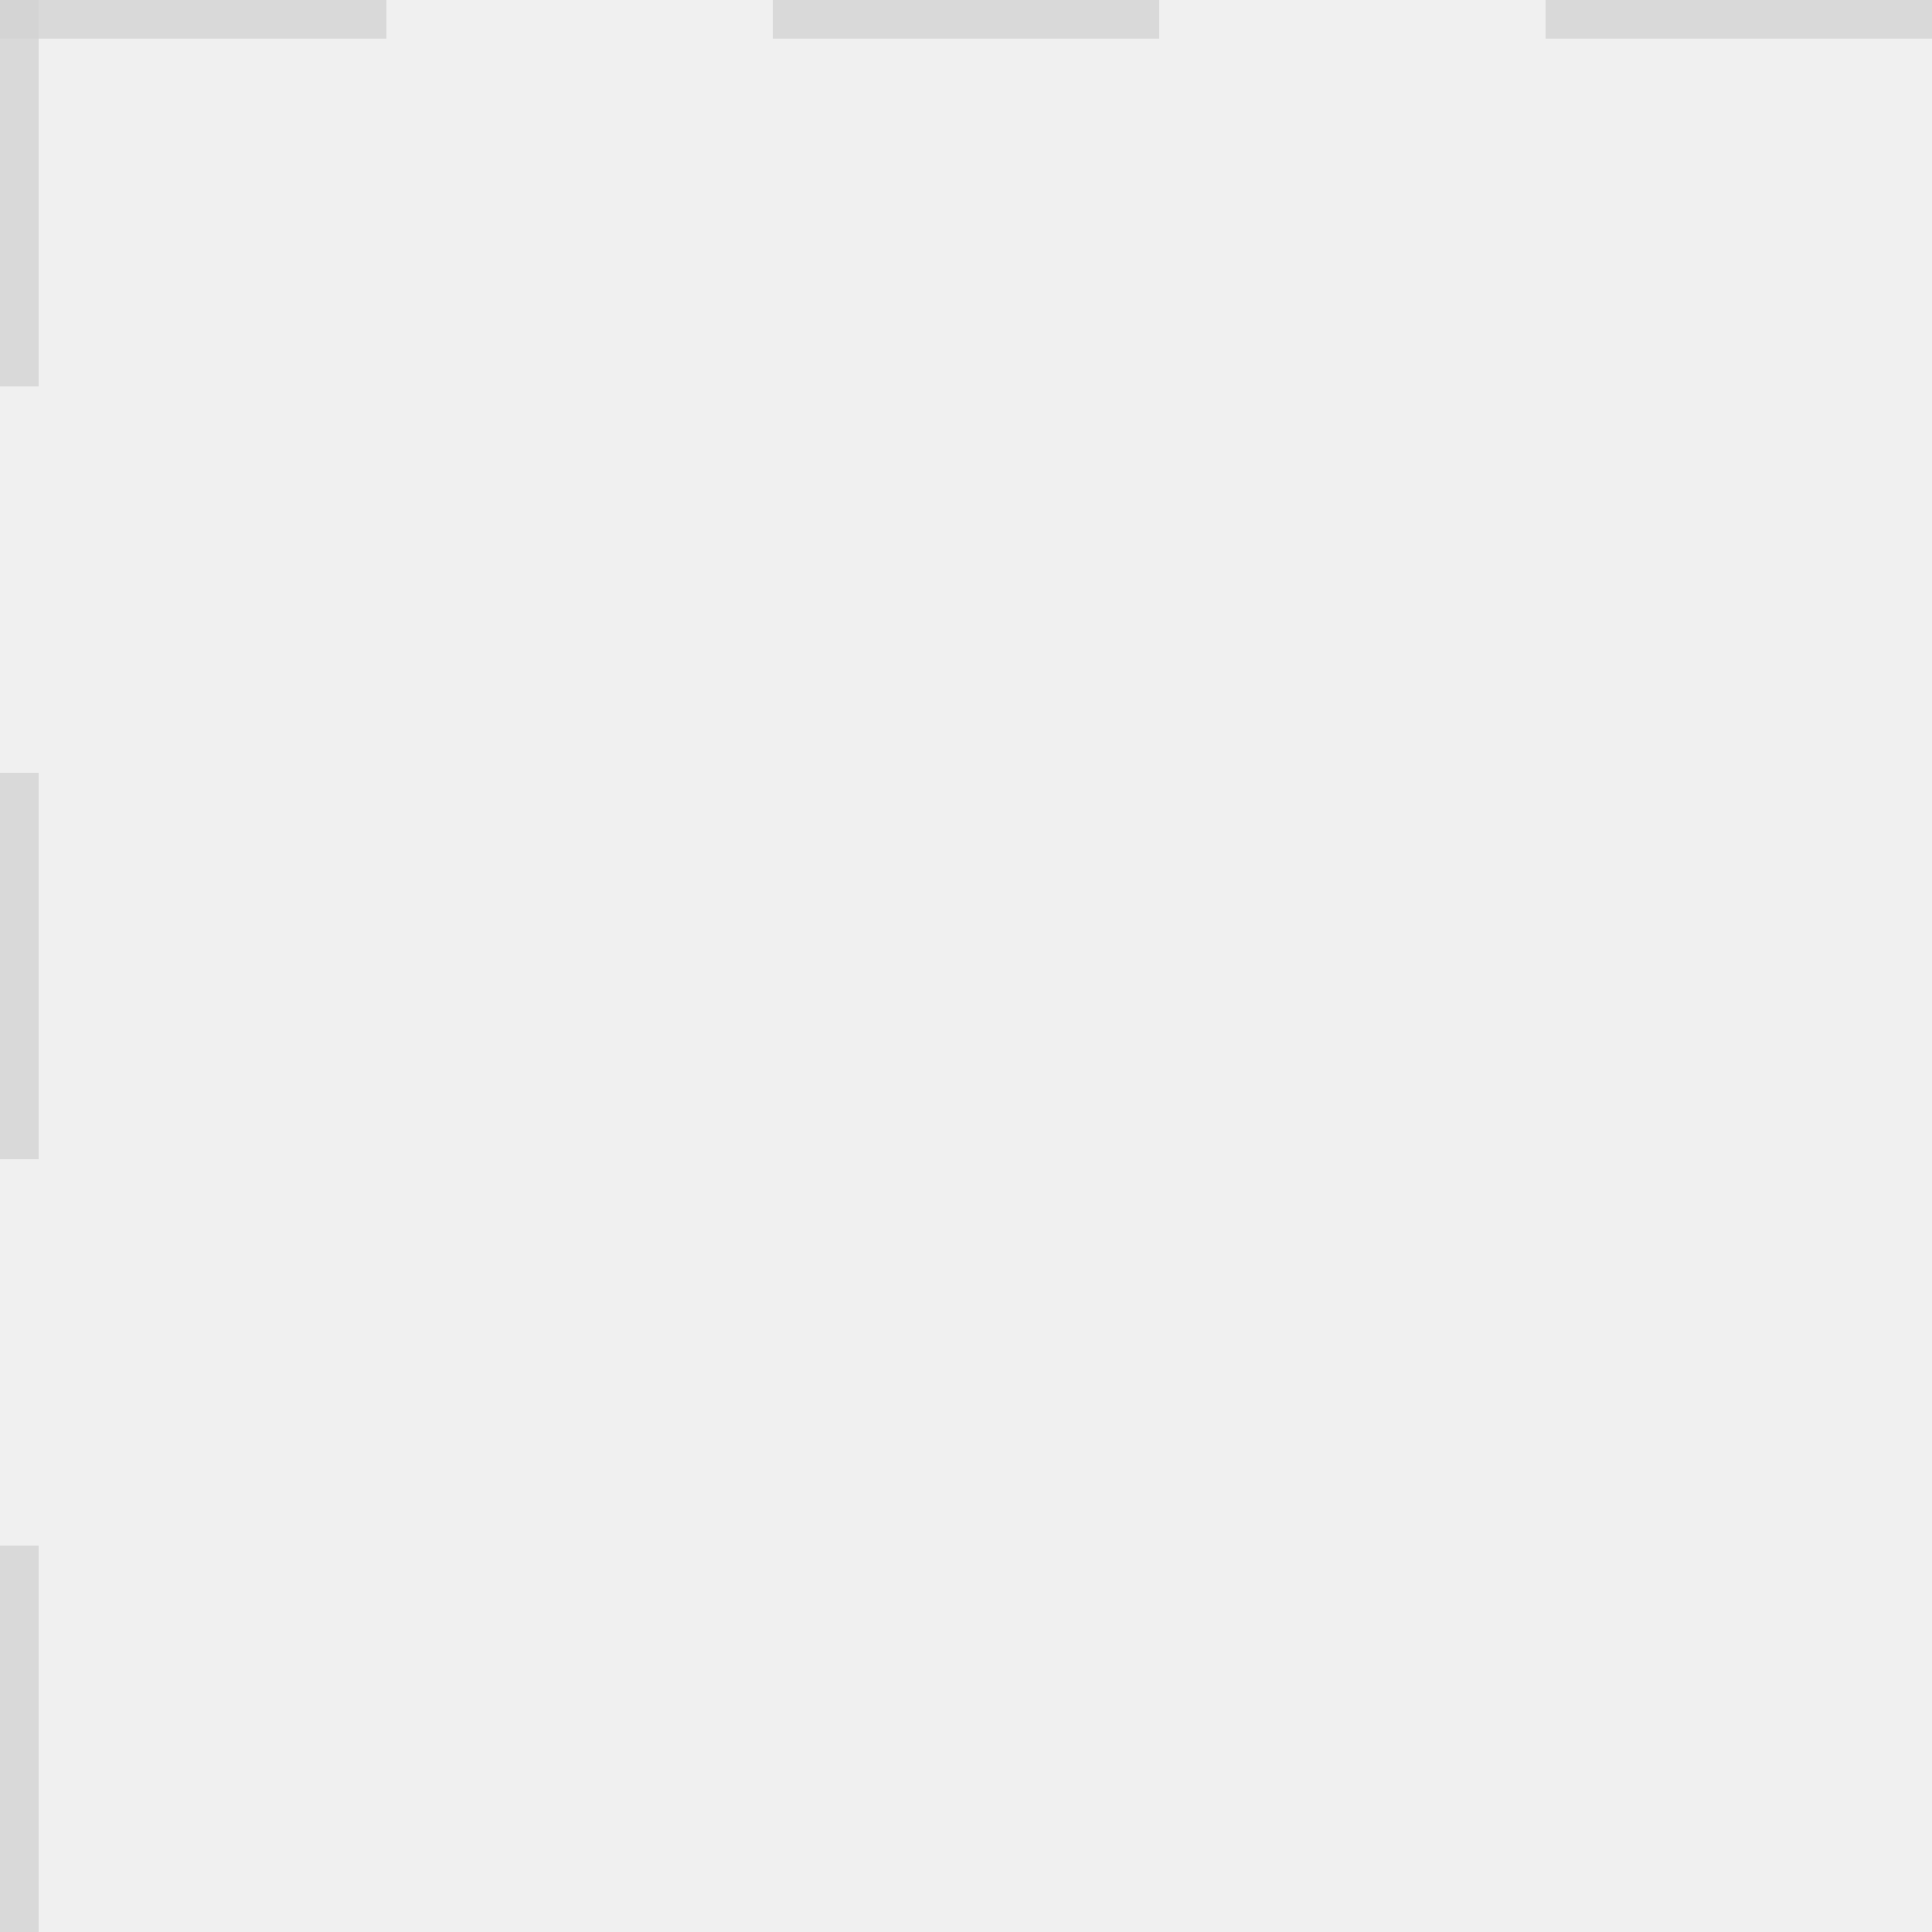
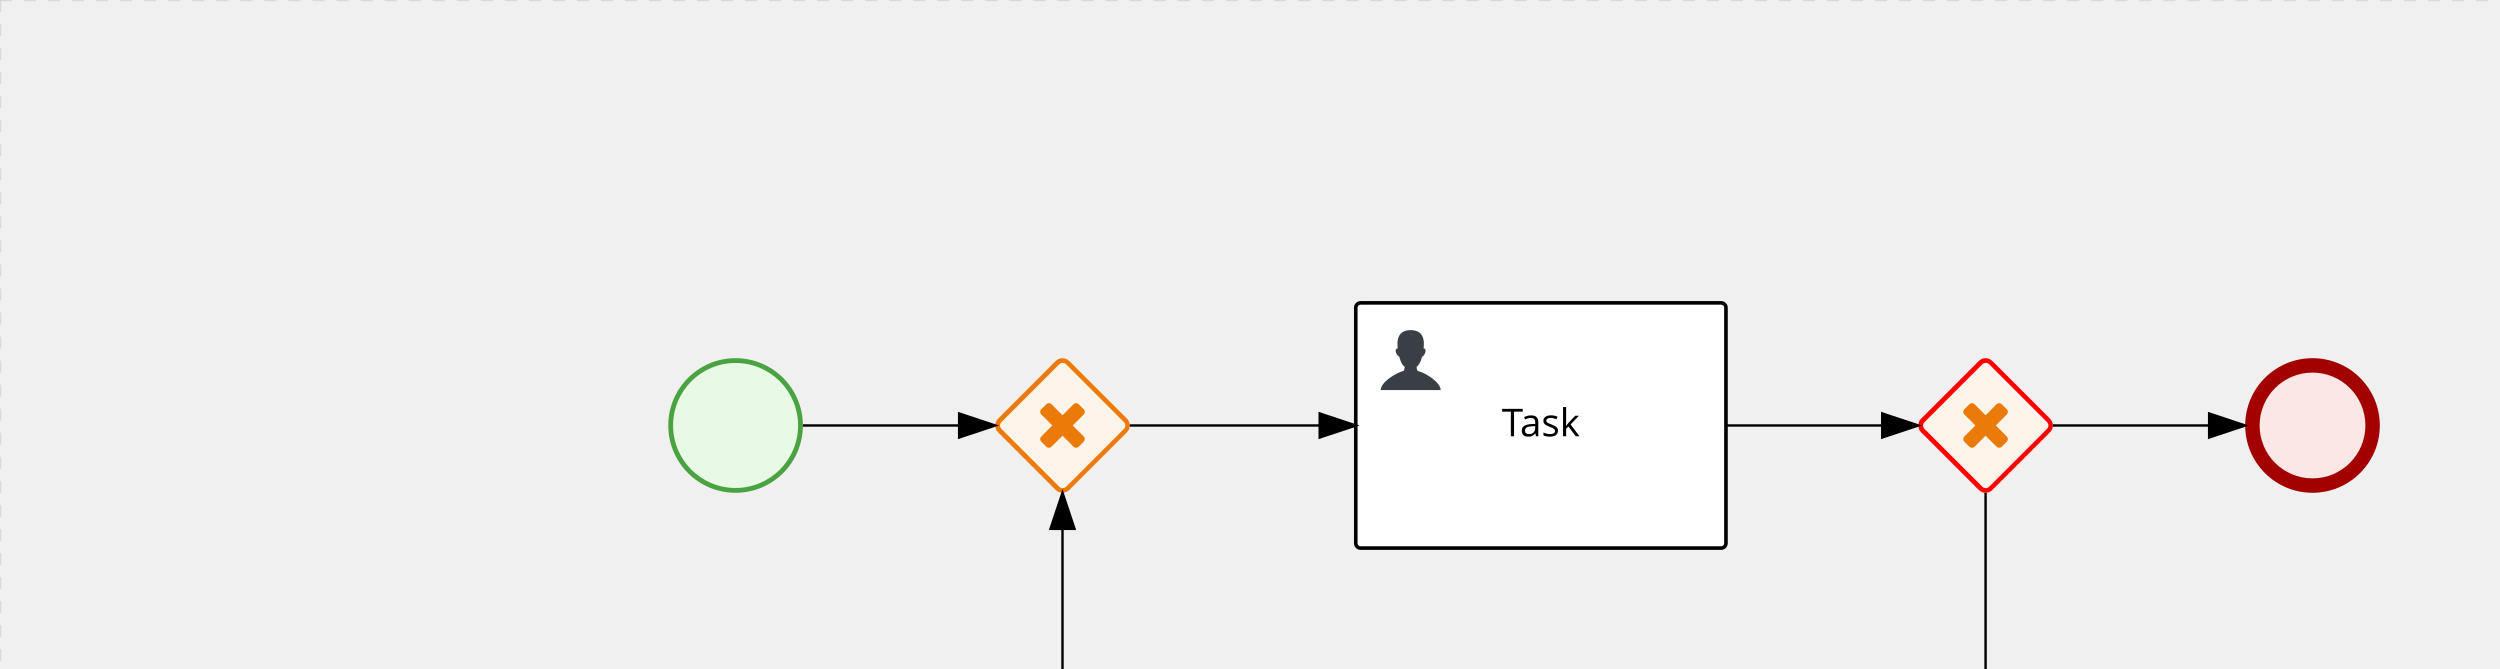
- <svg xmlns="http://www.w3.org/2000/svg" version="1.1" width="25" height="25" viewBox="0 0 25 25">
+ <svg xmlns="http://www.w3.org/2000/svg" version="1.1" width="1040" height="278" viewBox="0 0 1040 278">
  <defs />
  <g transform="matrix(1,0,0,1,0,0)">
    <g>
      <g>
        <g>
          <path fill="none" stroke="#d3d3d3" paint-order="fill stroke markers" d=" M 0 0 L 1200 0" stroke-miterlimit="10" stroke-opacity="0.8" stroke-dasharray="5" />
        </g>
        <g>
          <path fill="none" stroke="#d3d3d3" paint-order="fill stroke markers" d=" M 0 0 L 0 800" stroke-miterlimit="10" stroke-opacity="0.8" stroke-dasharray="5" />
        </g>
      </g>
+       <g id="_F9DB9D4B-3CCC-4E08-A3F3-522863BE9F4F" bpmn2nodeid="_F9DB9D4B-3CCC-4E08-A3F3-522863BE9F4F" transform="matrix(1,0,0,1,278,149)">
+         <g>
+           <path fill="none" stroke="none" />
+         </g>
+         <g transform="matrix(0.125,0,0,0.125,0,0)">
+           <g transform="matrix(1,0,0,1,0,0)">
+             <path fill="#e8fae6" stroke="none" id="_F9DB9D4B-3CCC-4E08-A3F3-522863BE9F4F?shapeType=BACKGROUND" paint-order="stroke fill markers" d=" M 0 0 M 444 224 C 444 263.9 434.2 300.8 414.4 334.5 C 394.7 368.2 368 394.9 334.4 414.5 C 300.8 434.1 263.9 444 224 444 C 184.1 444 147.2 434.2 113.5 414.4 C 79.8 394.7 53.1 368 33.5 334.4 C 13.9 300.8 4 263.9 4 224 C 4 184.1 13.8 147.2 33.6 113.5 C 53.4 79.8 80.1 53.1 113.6 33.5 C 147.1 13.9 184.1 4 224 4 C 263.9 4 300.8 13.8 334.5 33.6 C 368.2 53.4 394.9 80.1 414.5 113.6 C 434.1 147.1 444 184.1 444 224 Z" />
+           </g>
+           <g>
+             <g transform="matrix(1,0,0,1,0,0)">
+               <g transform="matrix(1,0,0,1,0,0)">
+                 <path fill="rgb(74,162,65)" stroke="none" id="_F9DB9D4B-3CCC-4E08-A3F3-522863BE9F4F?shapeType=BORDER&amp;renderType=FILL" paint-order="stroke fill markers" d=" M 0 0 M 224 0 C 100.3 0 0 100.3 0 224 C 0 347.7 100.3 448 224 448 C 347.7 448 448 347.7 448 224 C 448 100.3 347.7 0 224 0 Z M 0 0 M 224 432 C 109.1 432 16 338.9 16 224 C 16 109.1 109.1 16 224 16 C 338.9 16 432 109.1 432 224 C 432 338.9 338.9 432 224 432 Z" />
+               </g>
+             </g>
+           </g>
+         </g>
+         <g transform="matrix(1,0,0,1,28,61)" />
+       </g>
+       <g transform="matrix(1,0,0,1,278,149)" />
+       <g id="_893DAA19-7897-4B0C-8C44-19044C959949" bpmn2nodeid="_893DAA19-7897-4B0C-8C44-19044C959949" transform="matrix(1,0,0,1,934,149)">
+         <g>
+           <path fill="none" stroke="none" />
+         </g>
+         <g transform="matrix(0.125,0,0,0.125,0,0)">
+           <g transform="matrix(1,0,0,1,0,0)">
+             <path fill="#fce7e7" stroke="none" id="_893DAA19-7897-4B0C-8C44-19044C959949?shapeType=BACKGROUND" paint-order="stroke fill markers" d=" M 0 0 M 444 224 C 444 263.9 434.2 300.8 414.4 334.5 C 394.7 368.2 368 394.9 334.4 414.5 C 300.8 434.1 263.9 444 224 444 C 184.1 444 147.2 434.2 113.5 414.4 C 79.8 394.7 53.1 368 33.5 334.4 C 13.9 300.8 4 263.9 4 224 C 4 184.1 13.8 147.2 33.6 113.5 C 53.4 79.8 80.1 53.1 113.6 33.5 C 147.1 13.9 184.1 4 224 4 C 263.9 4 300.8 13.8 334.5 33.6 C 368.2 53.4 394.9 80.1 414.5 113.6 C 434.1 147.1 444 184.1 444 224 Z" />
+           </g>
+           <g>
+             <g transform="matrix(1,0,0,1,0,0)">
+               <g transform="matrix(1,0,0,1,0,0)">
+                 <path fill="rgb(163,0,0)" stroke="none" id="_893DAA19-7897-4B0C-8C44-19044C959949?shapeType=BORDER&amp;renderType=FILL" paint-order="stroke fill markers" d=" M 0 0 M 224 0 C 100.3 0 0 100.3 0 224 C 0 347.7 100.3 448 224 448 C 347.7 448 448 347.7 448 224 C 448 100.3 347.7 0 224 0 Z M 0 0 M 224 400 C 126.8 400 48 321.2 48 224 C 48 126.8 126.8 48 224 48 C 321.2 48 400 126.8 400 224 C 400 321.2 321.2 400 224 400 Z" />
+               </g>
+             </g>
+           </g>
+         </g>
+         <g transform="matrix(1,0,0,1,28,61)" />
+       </g>
+       <g transform="matrix(1,0,0,1,934,149)" />
+       <g id="_C8868D61-E72C-4F2F-BFEC-0B71C4332D25" bpmn2nodeid="_C8868D61-E72C-4F2F-BFEC-0B71C4332D25" transform="matrix(1,0,0,1,798,149)">
+         <g>
+           <path fill="none" stroke="none" />
+         </g>
+         <g transform="matrix(0.125,0,0,0.125,0,0)">
+           <g transform="matrix(1,0,0,1,0,0)">
+             <path fill="#fef4ea" stroke="none" id="_C8868D61-E72C-4F2F-BFEC-0B71C4332D25?shapeType=BACKGROUND" paint-order="stroke fill markers" d=" M 0 0 M 224.4 4.3 C 216.4 4.3 208.4 7.3 202.3 13.4 L 13.5 202.2 C 1.3 214.4 1.3 234.2 13.5 246.4 L 202.2 435.1 C 208.3 441.2 216.4 444.2 224.3 444.2 C 232.2 444.2 240.3 441.2 246.4 435.1 L 435.1 246.4 C 447.3 234.2 447.3 214.4 435.1 202.2 L 246.5 13.4 C 240.4 7.3 232.4 4.3 224.4 4.3 L 224.4 4.3 Z" />
+           </g>
+           <g>
+             <g transform="matrix(1,0,0,1,0,0)">
+               <g transform="matrix(1,0,0,1,0,0)">
+                 <path fill="rgb(255,0,0)" stroke="none" id="_C8868D61-E72C-4F2F-BFEC-0B71C4332D25?shapeType=BORDER&amp;renderType=FILL" paint-order="stroke fill markers" d=" M 0 0 M 20.8 212.7 L 213.3 20.2 C 219.6 13.9 229.7 13.9 235.9 20.2 L 428.4 212.7 C 434.7 219 434.7 229.1 428.4 235.3 L 235.9 427.8 C 229.6 434.1 219.5 434.1 213.3 427.8 L 20.8 235.3 C 14.5 229.1 14.5 218.9 20.8 212.7 L 20.8 212.7 Z M 0 0 M 0 224 C 0 232.1 3.1 240.3 9.3 246.5 L 201.5 438.7 C 213.9 451.1 234.1 451.1 246.5 438.7 L 438.7 246.5 C 444.9 240.3 448 232.1 448 224 C 448 215.9 444.9 207.7 438.7 201.5 L 246.5 9.3 C 234.1 -3.1 213.9 -3.1 201.5 9.3 L 9.3 201.5 C 3.1 207.7 0 215.9 0 224 L 0 224 Z" />
+               </g>
+             </g>
+           </g>
+           <g>
+             <g transform="matrix(1,0,0,1,0,0)">
+               <g transform="matrix(1,0,0,1,0,0)">
+                 <path fill="#ec7a08" stroke="none" id="_C8868D61-E72C-4F2F-BFEC-0B71C4332D25undefined" paint-order="stroke fill markers" d=" M 0 0 M 298.2 269.2 C 298.2 272.6 297.1 275.3 294.7 277.7 L 277.7 294.7 C 275.3 297.1 272.6 298.2 269.2 298.2 C 265.8 298.2 263.1 297.1 260.7 294.7 L 224 258 L 187.2 294.8 C 184.8 297.2 182.1 298.3 178.7 298.3 C 175.3 298.3 172.6 297.2 170.2 294.8 L 153.2 277.8 C 150.8 275.4 149.7 272.7 149.7 269.3 C 149.7 265.9 150.8 263.2 153.2 260.8 L 190 224 L 153.2 187.2 C 150.8 184.8 149.7 182 149.7 178.7 C 149.7 175.3 150.8 172.5 153.2 170.2 L 170.2 153.2 C 172.6 150.8 175.3 149.7 178.7 149.7 C 182.1 149.7 184.8 150.8 187.2 153.2 L 224 190 L 260.8 153.2 C 263.2 150.8 265.9 149.7 269.3 149.7 C 272.7 149.7 275.4 150.8 277.8 153.2 L 294.8 170.2 C 297.2 172.5 298.3 175.3 298.3 178.7 C 298.3 182 297.2 184.8 294.8 187.2 L 258 224 L 294.8 260.8 C 297.1 263.1 298.2 265.9 298.2 269.2 Z" />
+               </g>
+             </g>
+           </g>
+         </g>
+         <g transform="matrix(1,0,0,1,28,61)" />
+       </g>
+       <g id="_8F87C13C-8C3F-4CA6-9C7D-FE0F6EF5641E" bpmn2nodeid="_8F87C13C-8C3F-4CA6-9C7D-FE0F6EF5641E">
+         <g>
+           <path fill="none" stroke="#000000" paint-order="fill stroke markers" d=" M 854 177 L 919 177" stroke-miterlimit="10" stroke-dasharray="" />
+         </g>
+         <g transform="matrix(1,0,0,1,854,177)" />
+         <g transform="matrix(6.123233995736766e-17,1,-1,6.123233995736766e-17,934,172)">
+           <path fill="#000000" stroke="#000000" paint-order="fill stroke markers" d=" M 10 15 L 0 15 L 5 0 Z" stroke-miterlimit="10" stroke-dasharray="" />
+         </g>
+         <g transform="matrix(1,0,0,1,854,167)" />
+       </g>
+       <g transform="matrix(1,0,0,1,798,149)" />
+       <g id="_A1C8B15C-C095-43A3-8C72-7679D05727AD" bpmn2nodeid="_A1C8B15C-C095-43A3-8C72-7679D05727AD" transform="matrix(1,0,0,1,414,149)">
+         <g>
+           <path fill="none" stroke="none" />
+         </g>
+         <g transform="matrix(0.125,0,0,0.125,0,0)">
+           <g transform="matrix(1,0,0,1,0,0)">
+             <path fill="#fef4ea" stroke="none" id="_A1C8B15C-C095-43A3-8C72-7679D05727AD?shapeType=BACKGROUND" paint-order="stroke fill markers" d=" M 0 0 M 224.4 4.3 C 216.4 4.3 208.4 7.3 202.3 13.4 L 13.5 202.2 C 1.3 214.4 1.3 234.2 13.5 246.4 L 202.2 435.1 C 208.3 441.2 216.4 444.2 224.3 444.2 C 232.2 444.2 240.3 441.2 246.4 435.1 L 435.1 246.4 C 447.3 234.2 447.3 214.4 435.1 202.2 L 246.5 13.4 C 240.4 7.3 232.4 4.3 224.4 4.3 L 224.4 4.3 Z" />
+           </g>
+           <g>
+             <g transform="matrix(1,0,0,1,0,0)">
+               <g transform="matrix(1,0,0,1,0,0)">
+                 <path fill="rgb(236,122,8)" stroke="none" id="_A1C8B15C-C095-43A3-8C72-7679D05727AD?shapeType=BORDER&amp;renderType=FILL" paint-order="stroke fill markers" d=" M 0 0 M 20.8 212.7 L 213.3 20.2 C 219.6 13.9 229.7 13.9 235.9 20.2 L 428.4 212.7 C 434.7 219 434.7 229.1 428.4 235.3 L 235.9 427.8 C 229.6 434.1 219.5 434.1 213.3 427.8 L 20.8 235.3 C 14.5 229.1 14.5 218.9 20.8 212.7 L 20.8 212.7 Z M 0 0 M 0 224 C 0 232.1 3.1 240.3 9.3 246.5 L 201.5 438.7 C 213.9 451.1 234.1 451.1 246.5 438.7 L 438.7 246.5 C 444.9 240.3 448 232.1 448 224 C 448 215.9 444.9 207.7 438.7 201.5 L 246.5 9.3 C 234.1 -3.1 213.9 -3.1 201.5 9.3 L 9.3 201.5 C 3.1 207.7 0 215.9 0 224 L 0 224 Z" />
+               </g>
+             </g>
+           </g>
+           <g>
+             <g transform="matrix(1,0,0,1,0,0)">
+               <g transform="matrix(1,0,0,1,0,0)">
+                 <path fill="#ec7a08" stroke="none" id="_A1C8B15C-C095-43A3-8C72-7679D05727ADundefined" paint-order="stroke fill markers" d=" M 0 0 M 298.2 269.2 C 298.2 272.6 297.1 275.3 294.7 277.7 L 277.7 294.7 C 275.3 297.1 272.6 298.2 269.2 298.2 C 265.8 298.2 263.1 297.1 260.7 294.7 L 224 258 L 187.2 294.8 C 184.8 297.2 182.1 298.3 178.7 298.3 C 175.3 298.3 172.6 297.2 170.2 294.8 L 153.2 277.8 C 150.8 275.4 149.7 272.7 149.7 269.3 C 149.7 265.9 150.8 263.2 153.2 260.8 L 190 224 L 153.2 187.2 C 150.8 184.8 149.7 182 149.7 178.7 C 149.7 175.3 150.8 172.5 153.2 170.2 L 170.2 153.2 C 172.6 150.8 175.3 149.7 178.7 149.7 C 182.1 149.7 184.8 150.8 187.2 153.2 L 224 190 L 260.8 153.2 C 263.2 150.8 265.9 149.7 269.3 149.7 C 272.7 149.7 275.4 150.8 277.8 153.2 L 294.8 170.2 C 297.2 172.5 298.3 175.3 298.3 178.7 C 298.3 182 297.2 184.8 294.8 187.2 L 258 224 L 294.8 260.8 C 297.1 263.1 298.2 265.9 298.2 269.2 Z" />
+               </g>
+             </g>
+           </g>
+         </g>
+         <g transform="matrix(1,0,0,1,28,61)" />
+       </g>
+       <g id="_7473E2D3-EE54-4088-8847-46D4B9E4FC56" bpmn2nodeid="_7473E2D3-EE54-4088-8847-46D4B9E4FC56">
+         <g>
+           <path fill="none" stroke="#000000" paint-order="fill stroke markers" d=" M 334 177 L 399 177" stroke-miterlimit="10" stroke-dasharray="" />
+         </g>
+         <g transform="matrix(1,0,0,1,334,177)" />
+         <g transform="matrix(6.123233995736766e-17,1,-1,6.123233995736766e-17,414,172)">
+           <path fill="#000000" stroke="#000000" paint-order="fill stroke markers" d=" M 10 15 L 0 15 L 5 0 Z" stroke-miterlimit="10" stroke-dasharray="" />
+         </g>
+         <g transform="matrix(1,0,0,1,334,167)" />
+       </g>
+       <g transform="matrix(1,0,0,1,414,149)" />
+       <g id="_A16420A1-13D5-4344-B6F9-5603CCB452DD" bpmn2nodeid="_A16420A1-13D5-4344-B6F9-5603CCB452DD" transform="matrix(1,0,0,1,564,126)">
+         <g>
+           <path fill="none" stroke="none" />
+         </g>
+         <g transform="matrix(1,0,0,1,0,0)">
+           <path fill="#ffffff" stroke="none" id="_A16420A1-13D5-4344-B6F9-5603CCB452DD?shapeType=BACKGROUND" paint-order="stroke fill markers" d=" M 2 0 L 152 0 L 152 0 A 2 2 0 0 1 154 2 L 154 100 L 154 100 A 2 2 0 0 1 152 102 L 2 102 L 2 102 A 2 2 0 0 1 0 100 L 0 2 L 0 2 A 2 2 0 0 1 2 0 Z" />
+         </g>
+         <g transform="matrix(1,0,0,1,0,0)">
+           <path fill="none" stroke="rgb(0,0,0)" id="_A16420A1-13D5-4344-B6F9-5603CCB452DD?shapeType=BORDER&amp;renderType=STROKE" paint-order="fill stroke markers" d=" M 2 0 L 152 0 L 152 0 A 2 2 0 0 1 154 2 L 154 100 L 154 100 A 2 2 0 0 1 152 102 L 2 102 L 2 102 A 2 2 0 0 1 0 100 L 0 2 L 0 2 A 2 2 0 0 1 2 0 Z" stroke-miterlimit="10" stroke-width="1.5" stroke-dasharray="" />
+         </g>
+         <g>
+           <g transform="matrix(0.06,0,0,0.06,9.4,9.4)">
+             <g transform="matrix(1,0,0,1,0,0)">
+               <path fill="#393f44" stroke="none" id="_A16420A1-13D5-4344-B6F9-5603CCB452DDundefined" paint-order="stroke fill markers" d=" M 0 0 M 16 445.21 C 16 440.869 18.784 431.129 22.001 424.217 C 35.768 394.64 77.283 359.28 129 333.084 C 144.516 325.224 157.347 319.964 167.807 317.174 C 171.932 316.074 175.729 314.414 176.525 313.363 C 178.894 310.234 180.914 302.908 181.727 294.5 L 182.5 286.5 L 178.507 283.455 C 166.303 274.146 154.284 251.678 148.04 226.5 C 145.611 216.707 145.056 215.462 142.984 215.158 C 141.703 214.97 138.083 212.243 134.939 209.099 C 123.233 197.393 116.891 177.376 121.44 166.49 C 123.002 162.751 128.155 159.01 131.75 159.004 C 134.448 159 134.471 158.603 132.914 138.788 C 130.927 113.496 134.279 92.265 143.132 74.076 C 152.232 55.38 167.569 42.882 189.049 36.66 C 210.203 30.532 237.797 30.532 258.951 36.66 C 300.042 48.563 318.958 83.806 314.955 141 C 314.32 150.075 313.624 157.788 313.409 158.14 C 313.194 158.493 314.575 159.073 316.479 159.43 C 328.929 161.766 330.986 177.018 321.496 196.621 C 316.903 206.109 309.357 214.508 304.817 215.185 C 303.023 215.453 302.293 217.146 299.943 226.5 C 296.659 239.567 294.474 245.305 287.948 257.995 C 282.491 268.606 273.035 281.109 268.108 284.229 L 264.871 286.278 L 265.518 292.889 C 266.345 301.33 268.639 309.871 270.877 312.837 C 272.067 314.415 275.002 315.79 280.063 317.139 C 291.069 320.075 303.617 325.274 321 334.102 C 369.815 358.891 410.848 393.758 425.032 422.5 C 429.07 430.682 432 440.232 432 445.21 L 432 448 L 224 448 L 16 448 L 16 445.21 Z" />
+             </g>
+           </g>
+         </g>
+         <g transform="matrix(1,0,0,1,4.04,13.68)">
+           <g transform="matrix(0.04,0,0,0.04,63.36,69.12)">
+             <g transform="matrix(1,0,0,1,0,0)">
+               <path fill="none" stroke="none" />
+             </g>
+             <g transform="matrix(1,0,0,1,0,0)">
+               <path fill="none" stroke="none" />
+             </g>
+           </g>
+         </g>
+         <g transform="matrix(1,0,0,1,60.75,43.5)">
+           <text fill="#000000" stroke="none" font-family="Open Sans" font-size="12pt" font-style="normal" font-weight="normal" text-decoration="normal" x="16.25" y="12" text-anchor="middle" dominant-baseline="alphabetic">Task</text>
+         </g>
+       </g>
+       <g id="_B2095F0B-992E-4414-B77C-AEEF77826CE4" bpmn2nodeid="_B2095F0B-992E-4414-B77C-AEEF77826CE4">
+         <g>
+           <path fill="none" stroke="rgb(0,0,0)" paint-order="fill stroke markers" d=" M 470 177 L 549 177" stroke-miterlimit="10" stroke-dasharray="" />
+         </g>
+         <g transform="matrix(1,0,0,1,470,177)" />
+         <g transform="matrix(6.123233995736766e-17,1,-1,6.123233995736766e-17,564,172)">
+           <path fill="rgb(0,0,0)" stroke="rgb(0,0,0)" paint-order="fill stroke markers" d=" M 10 15 L 0 15 L 5 0 Z" stroke-miterlimit="10" stroke-dasharray="" />
+         </g>
+         <g transform="matrix(1,0,0,1,470,167)" />
+       </g>
+       <g id="_7BA8CBB1-C26A-4301-B92F-6BC8BCB70165" bpmn2nodeid="_7BA8CBB1-C26A-4301-B92F-6BC8BCB70165">
+         <g>
+           <path fill="none" stroke="#000000" paint-order="fill stroke markers" d=" M 718 177 L 783 177" stroke-miterlimit="10" stroke-dasharray="" />
+         </g>
+         <g transform="matrix(1,0,0,1,718,177)" />
+         <g transform="matrix(6.123233995736766e-17,1,-1,6.123233995736766e-17,798,172)">
+           <path fill="#000000" stroke="#000000" paint-order="fill stroke markers" d=" M 10 15 L 0 15 L 5 0 Z" stroke-miterlimit="10" stroke-dasharray="" />
+         </g>
+         <g transform="matrix(1,0,0,1,718,167)" />
+       </g>
+       <g transform="matrix(1,0,0,1,564,126)" />
+       <g id="_F4DAC7FB-6C13-45ED-A201-2615AB6189CF" bpmn2nodeid="_F4DAC7FB-6C13-45ED-A201-2615AB6189CF">
+         <g>
+           <path fill="none" stroke="rgb(0,0,0)" paint-order="fill stroke markers" d=" M 826 205 L 826 325 L 442 325 L 442 220" stroke-miterlimit="10" stroke-dasharray="" />
+         </g>
+         <g transform="matrix(1,0,0,1,826,205)" />
+         <g transform="matrix(1,0,0,1,437,205)">
+           <path fill="rgb(0,0,0)" stroke="rgb(0,0,0)" paint-order="fill stroke markers" d=" M 10 15 L 0 15 L 5 0 Z" stroke-miterlimit="10" stroke-dasharray="" />
+         </g>
+         <g transform="matrix(1,0,0,1,836,265)" />
+       </g>
    </g>
  </g>
</svg>
